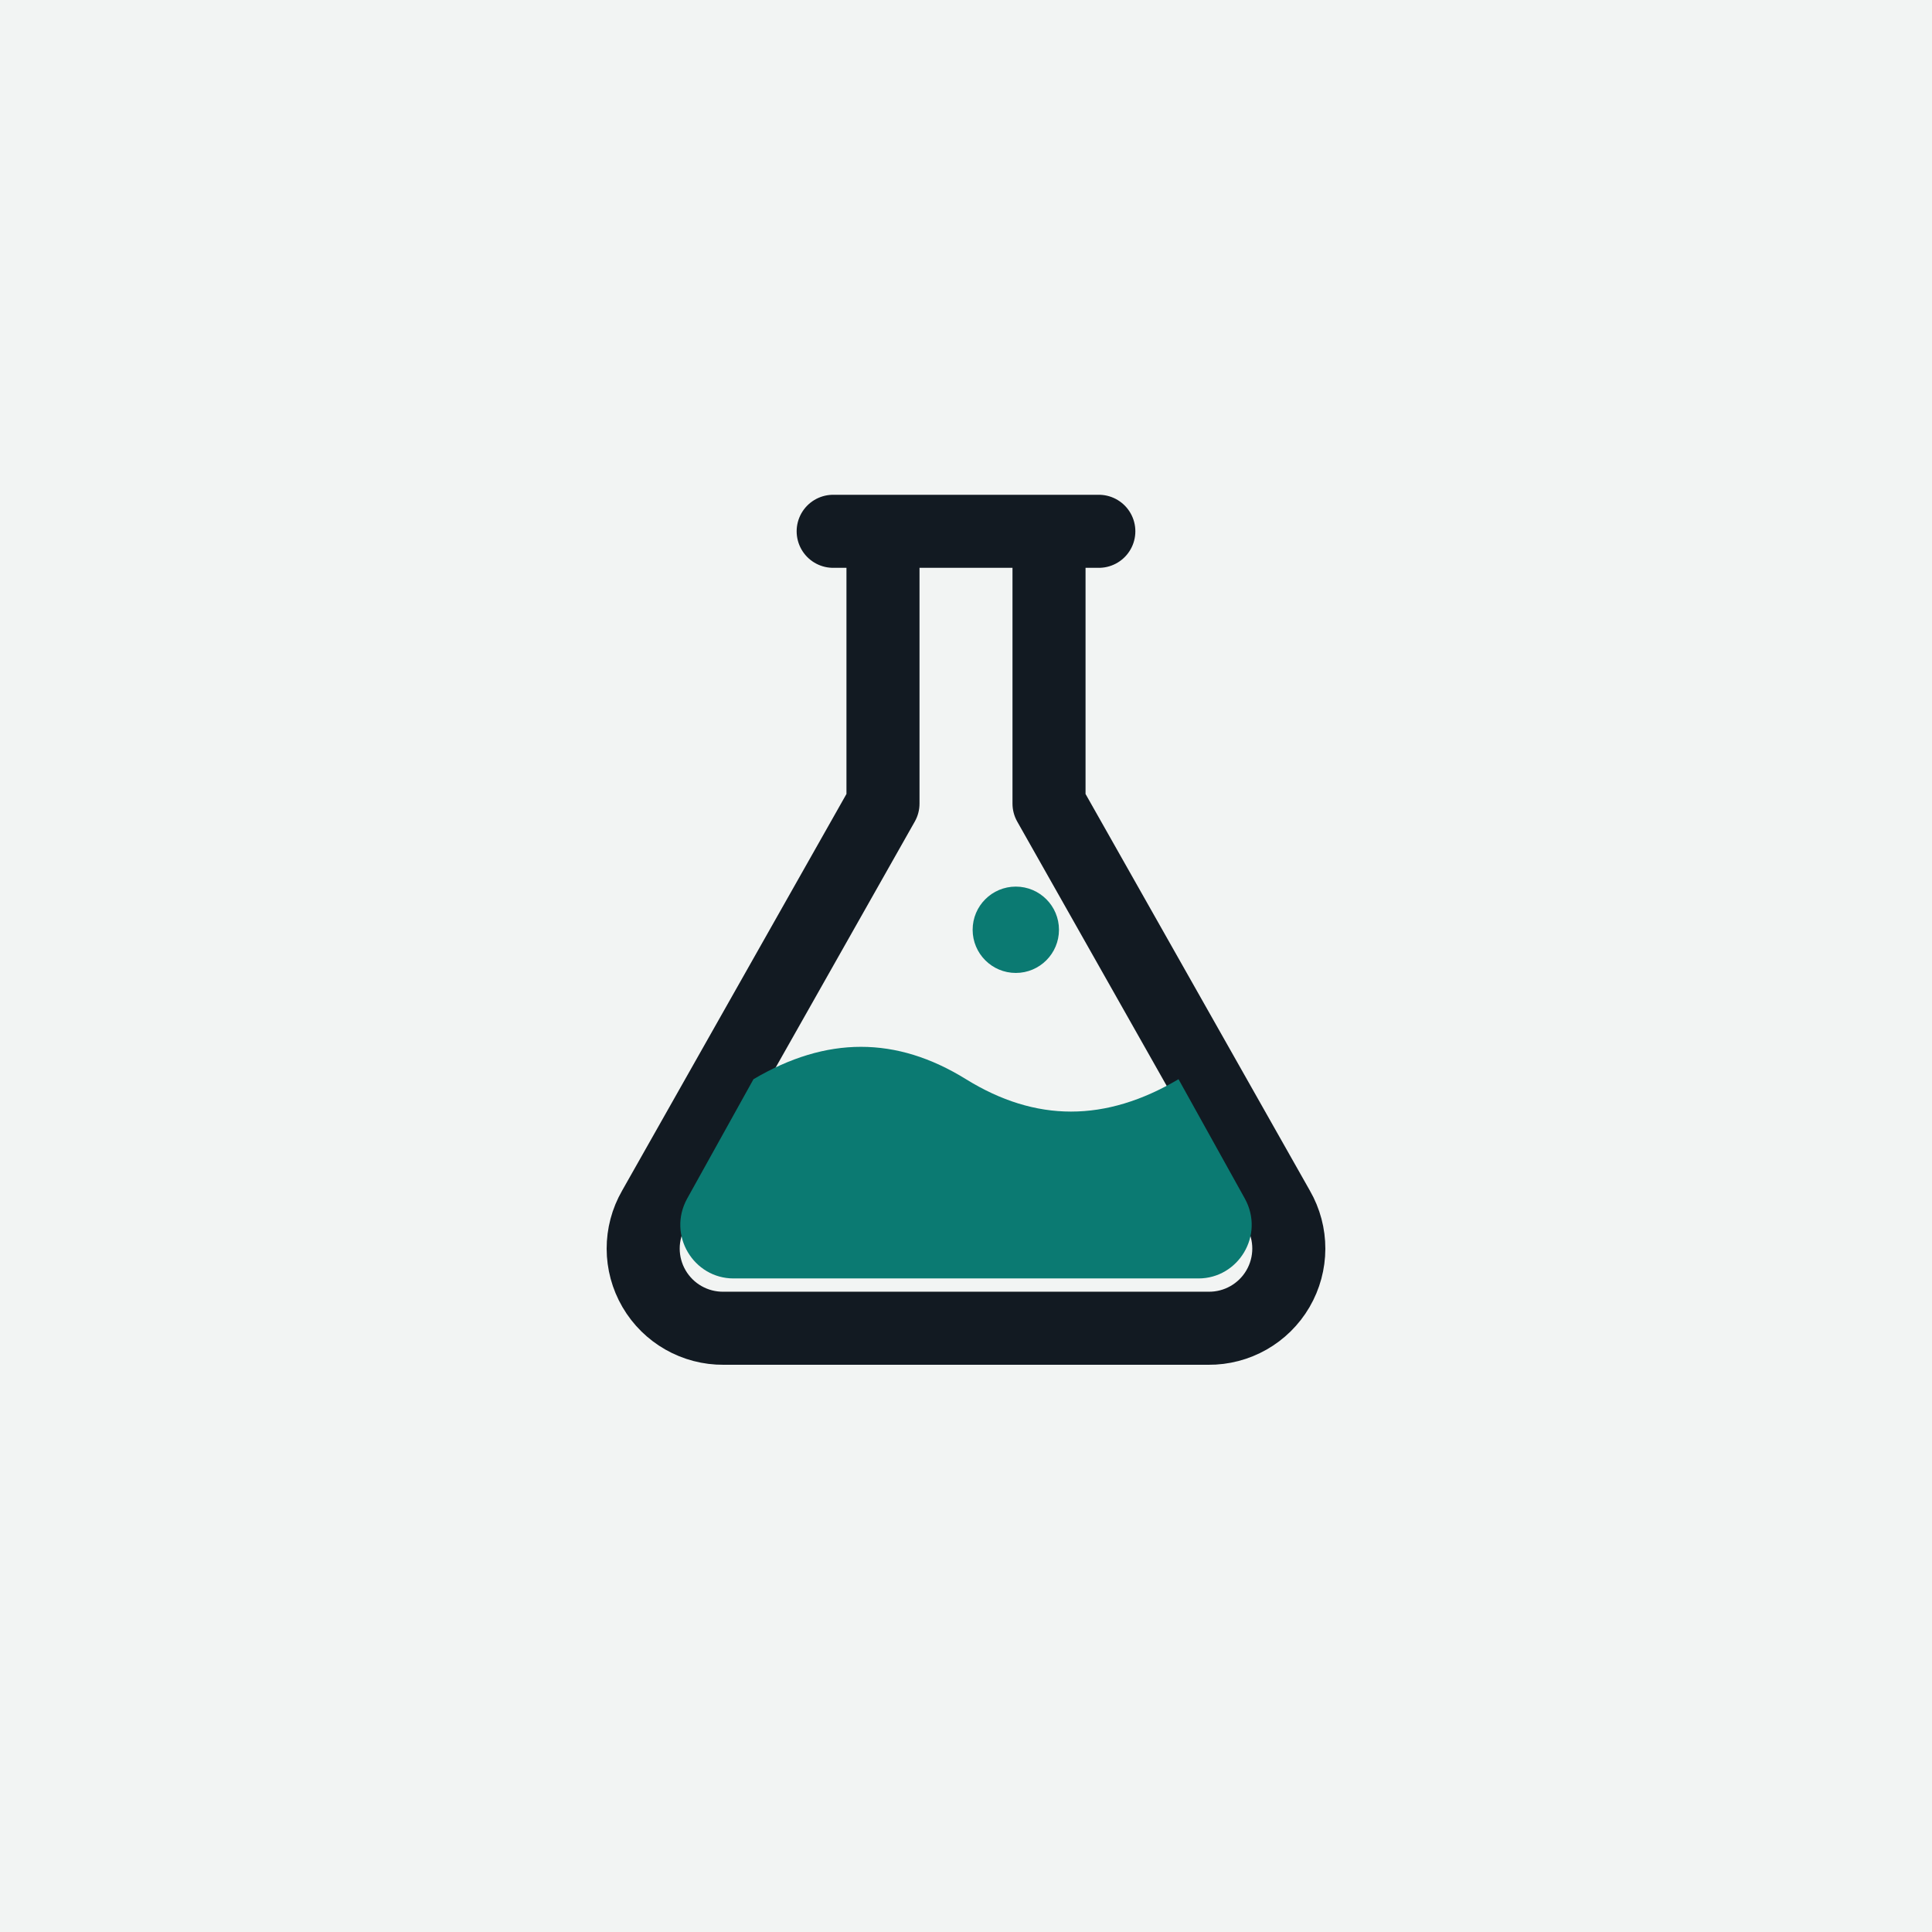
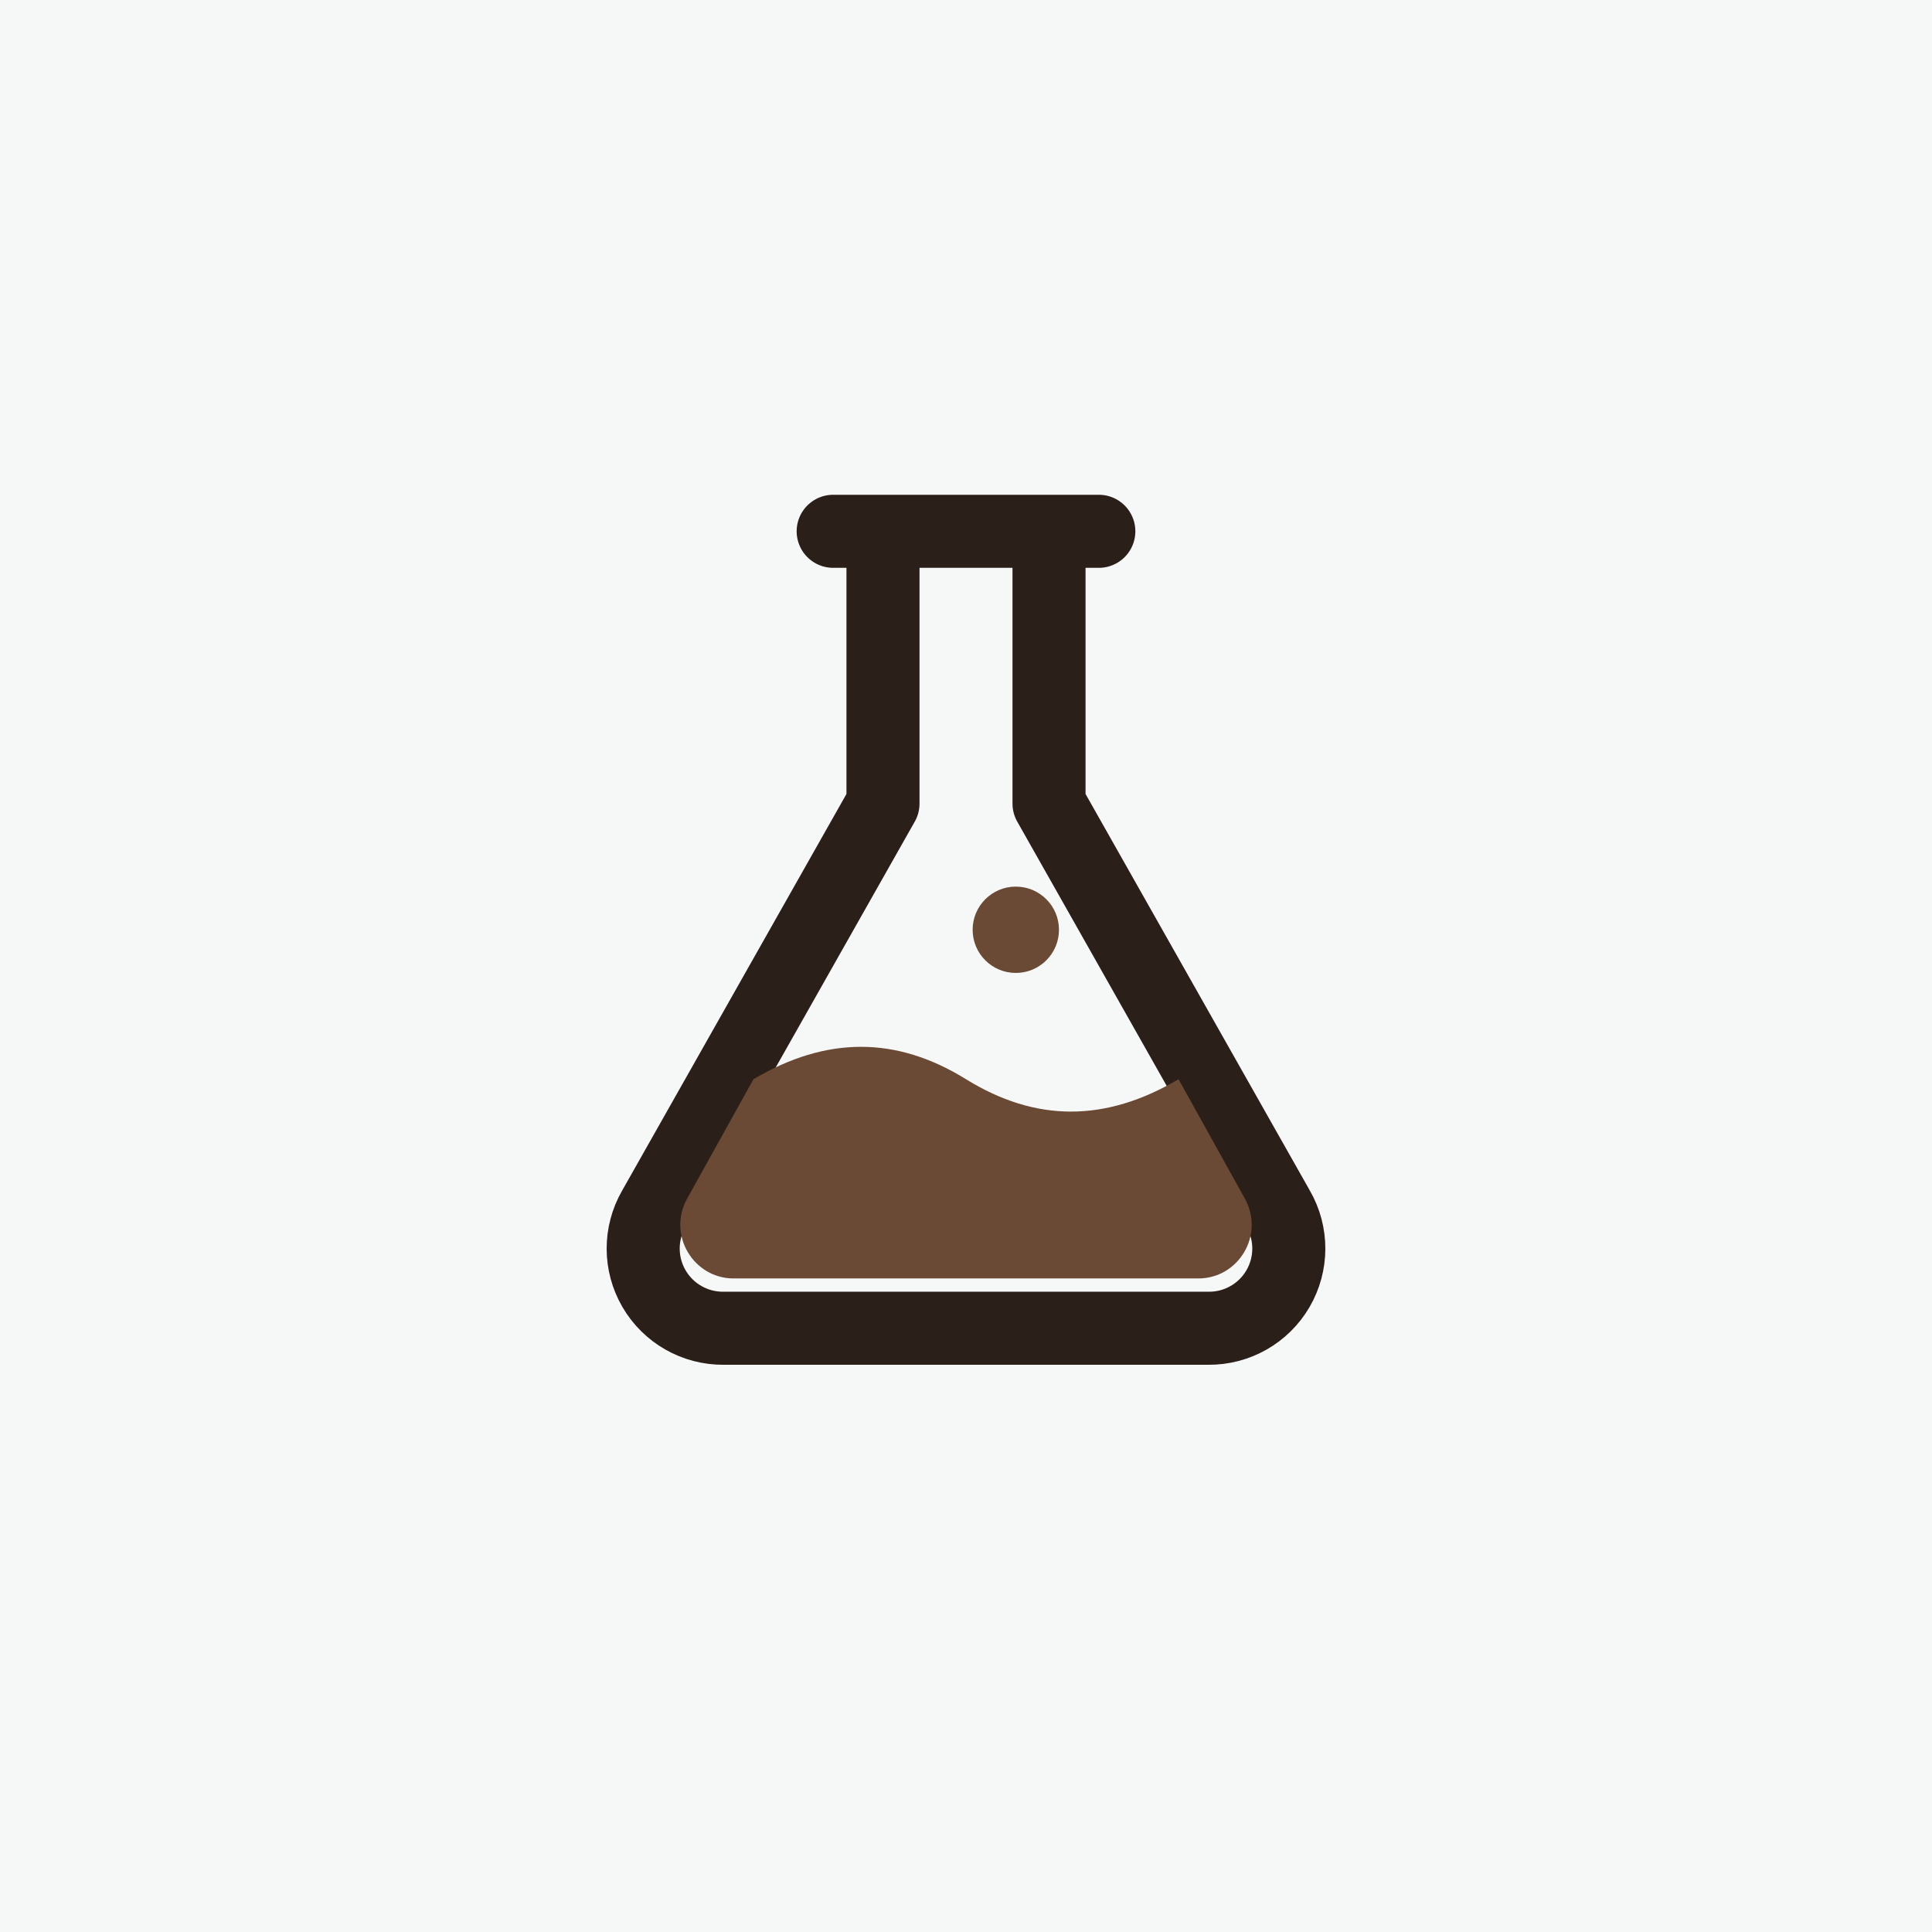
<svg xmlns="http://www.w3.org/2000/svg" viewBox="0 0 32 32" fill="none">
-   <rect width="32" height="32" fill="#F2F4F3" />
+   <rect width="32" height="32" fill="#F6F7F7" />
  <g transform="translate(7.2 6.6) scale(0.55)">
-     <path d="M12 4h8M13.5 4v8.2L6.6 24.4A2.4 2.4 0 0 0 8.7 28h14.6a2.4 2.4 0 0 0 2.1-3.6L18.5 12.2V4" stroke="#121A22" stroke-width="2.2" stroke-linecap="round" stroke-linejoin="round" />
-     <path d="M9.6 20.5c2.2-1.3 4.3-1.3 6.4 0s4.2 1.3 6.4 0l2 3.6c.6 1.1-.2 2.4-1.4 2.4H9c-1.2 0-2-1.3-1.4-2.4z" fill="#0B7A72" />
-     <circle cx="17.5" cy="16" r="1.3" fill="#0B7A72" />
+     <path d="M12 4h8M13.5 4v8.2L6.6 24.4A2.4 2.4 0 0 0 8.7 28h14.6a2.4 2.4 0 0 0 2.1-3.6L18.5 12.2V4" stroke="#2A1F19" stroke-width="2.2" stroke-linecap="round" stroke-linejoin="round" />
+     <path d="M9.6 20.5c2.2-1.3 4.3-1.3 6.4 0s4.2 1.3 6.4 0l2 3.6c.6 1.1-.2 2.4-1.4 2.4H9c-1.2 0-2-1.3-1.4-2.4z" fill="#6B4A35" />
+     <circle cx="17.5" cy="16" r="1.3" fill="#6B4A35" />
  </g>
</svg>
